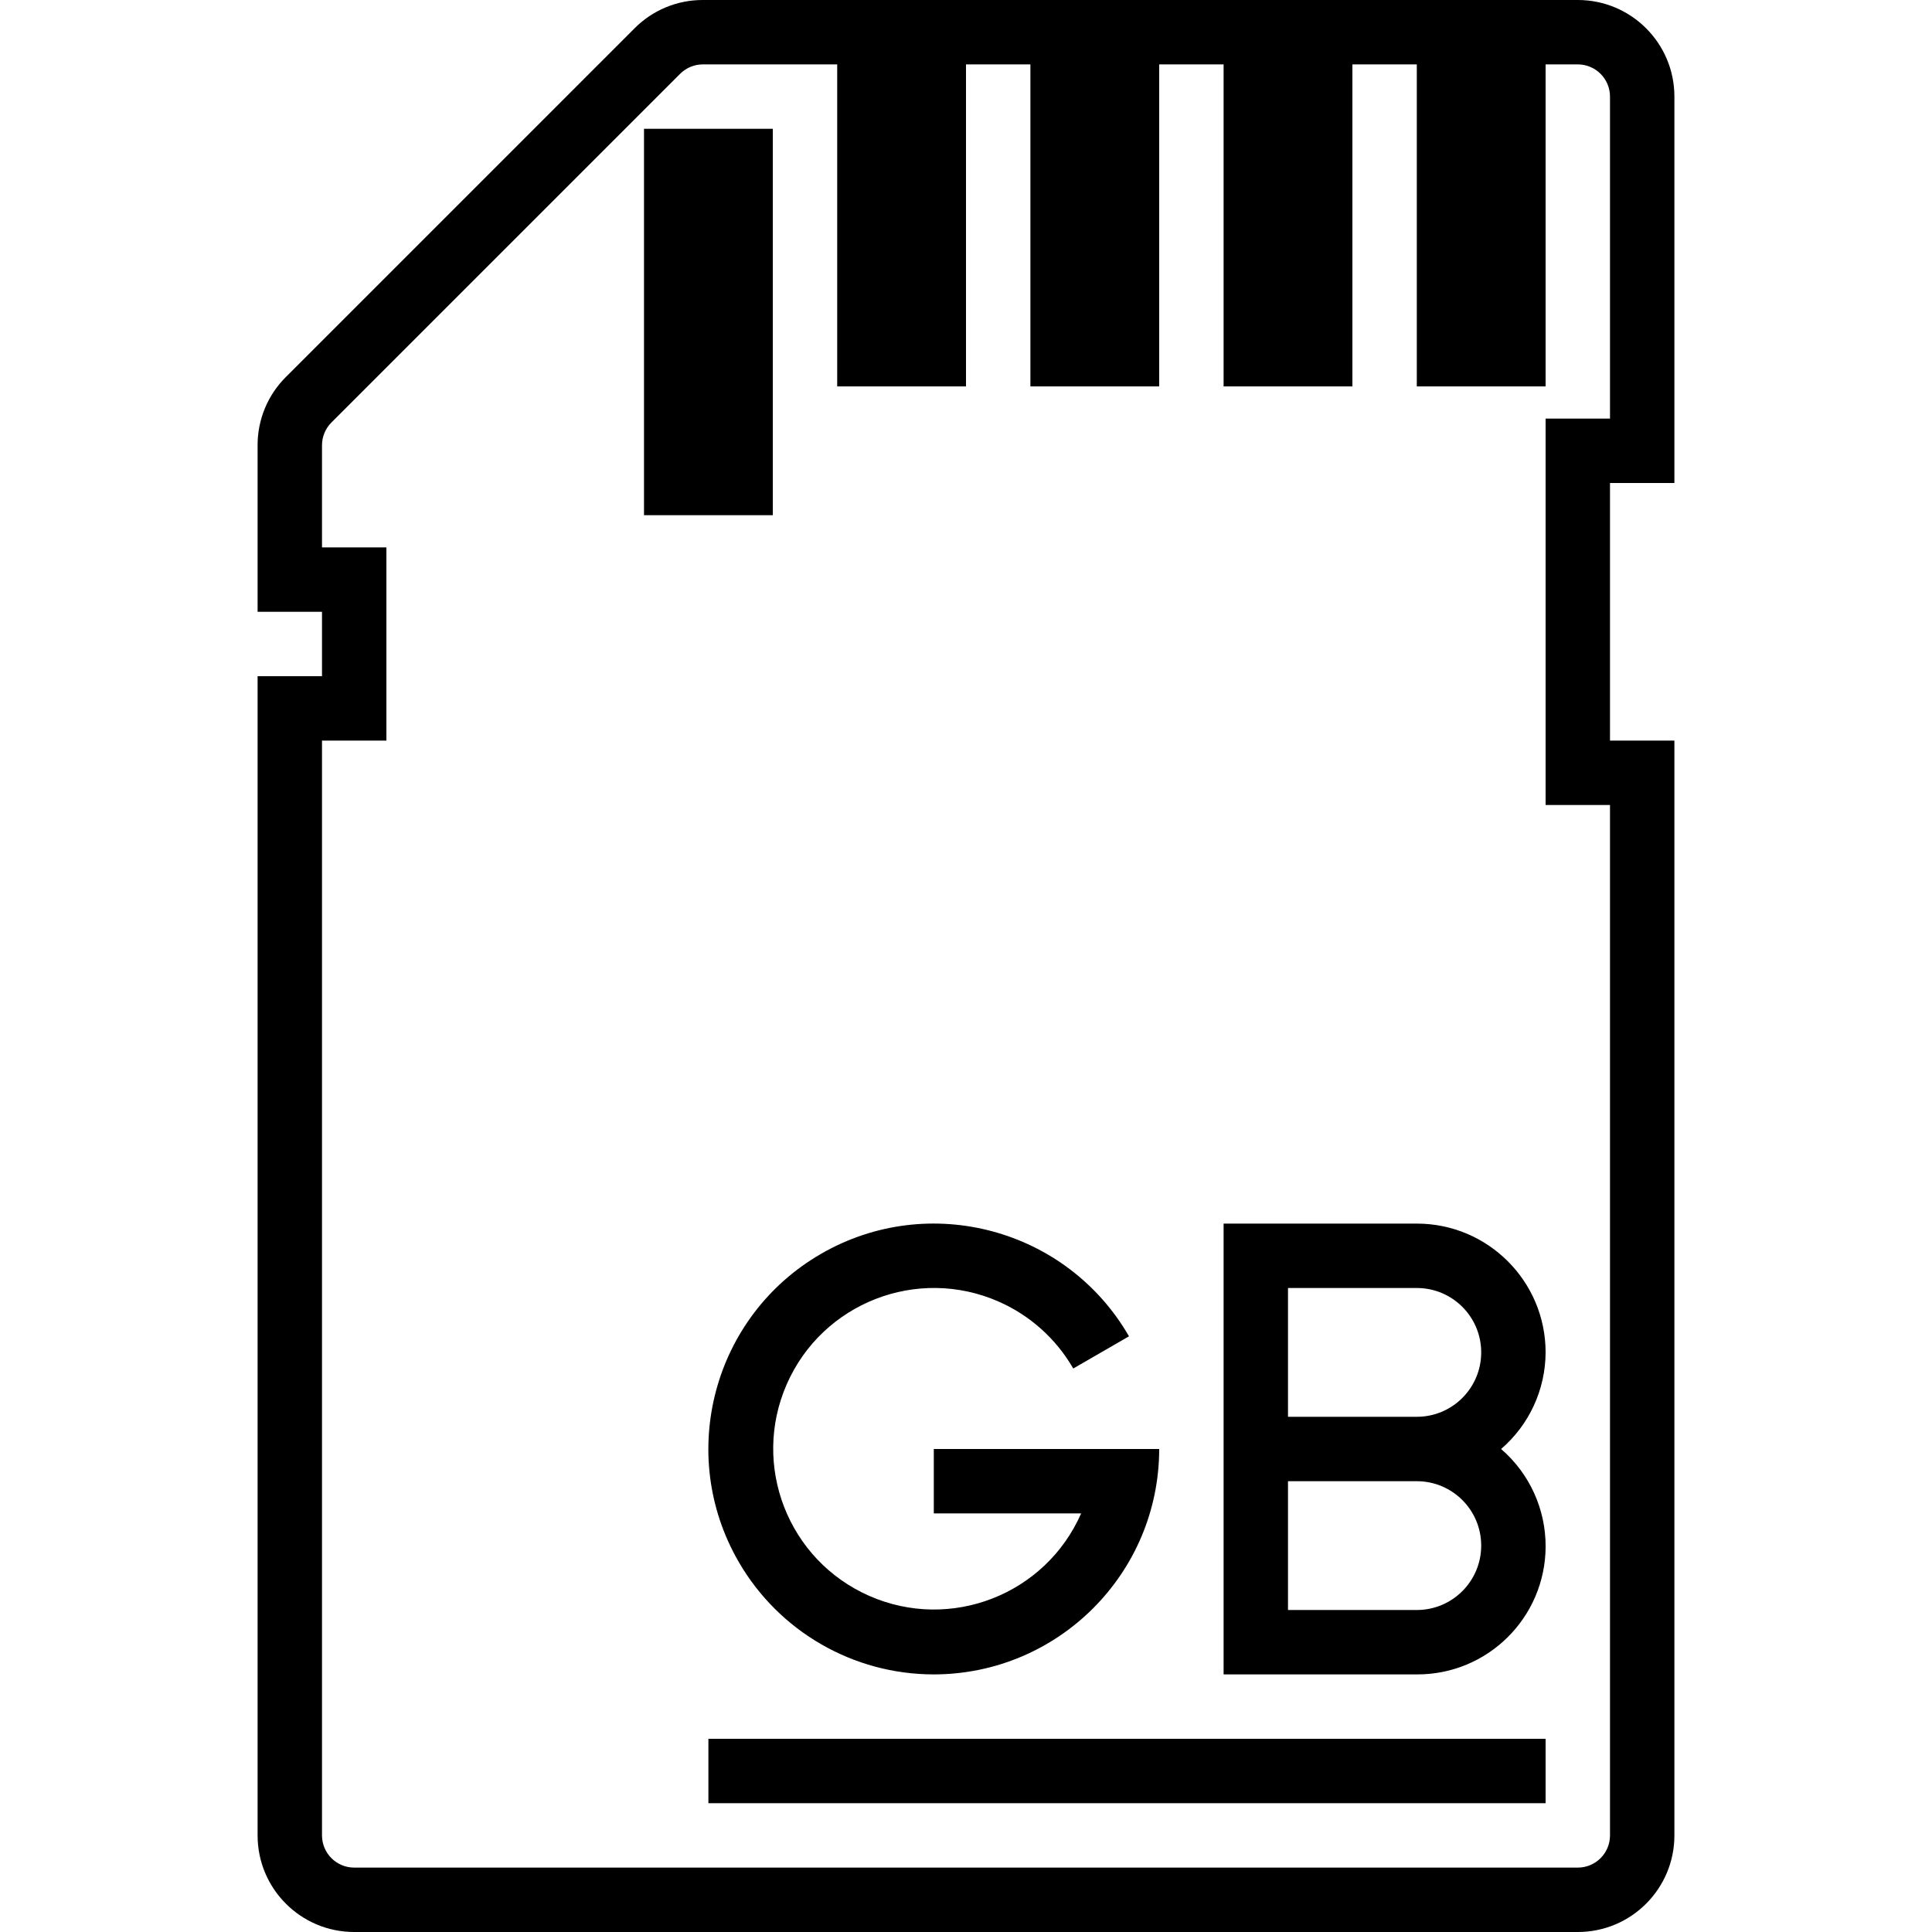
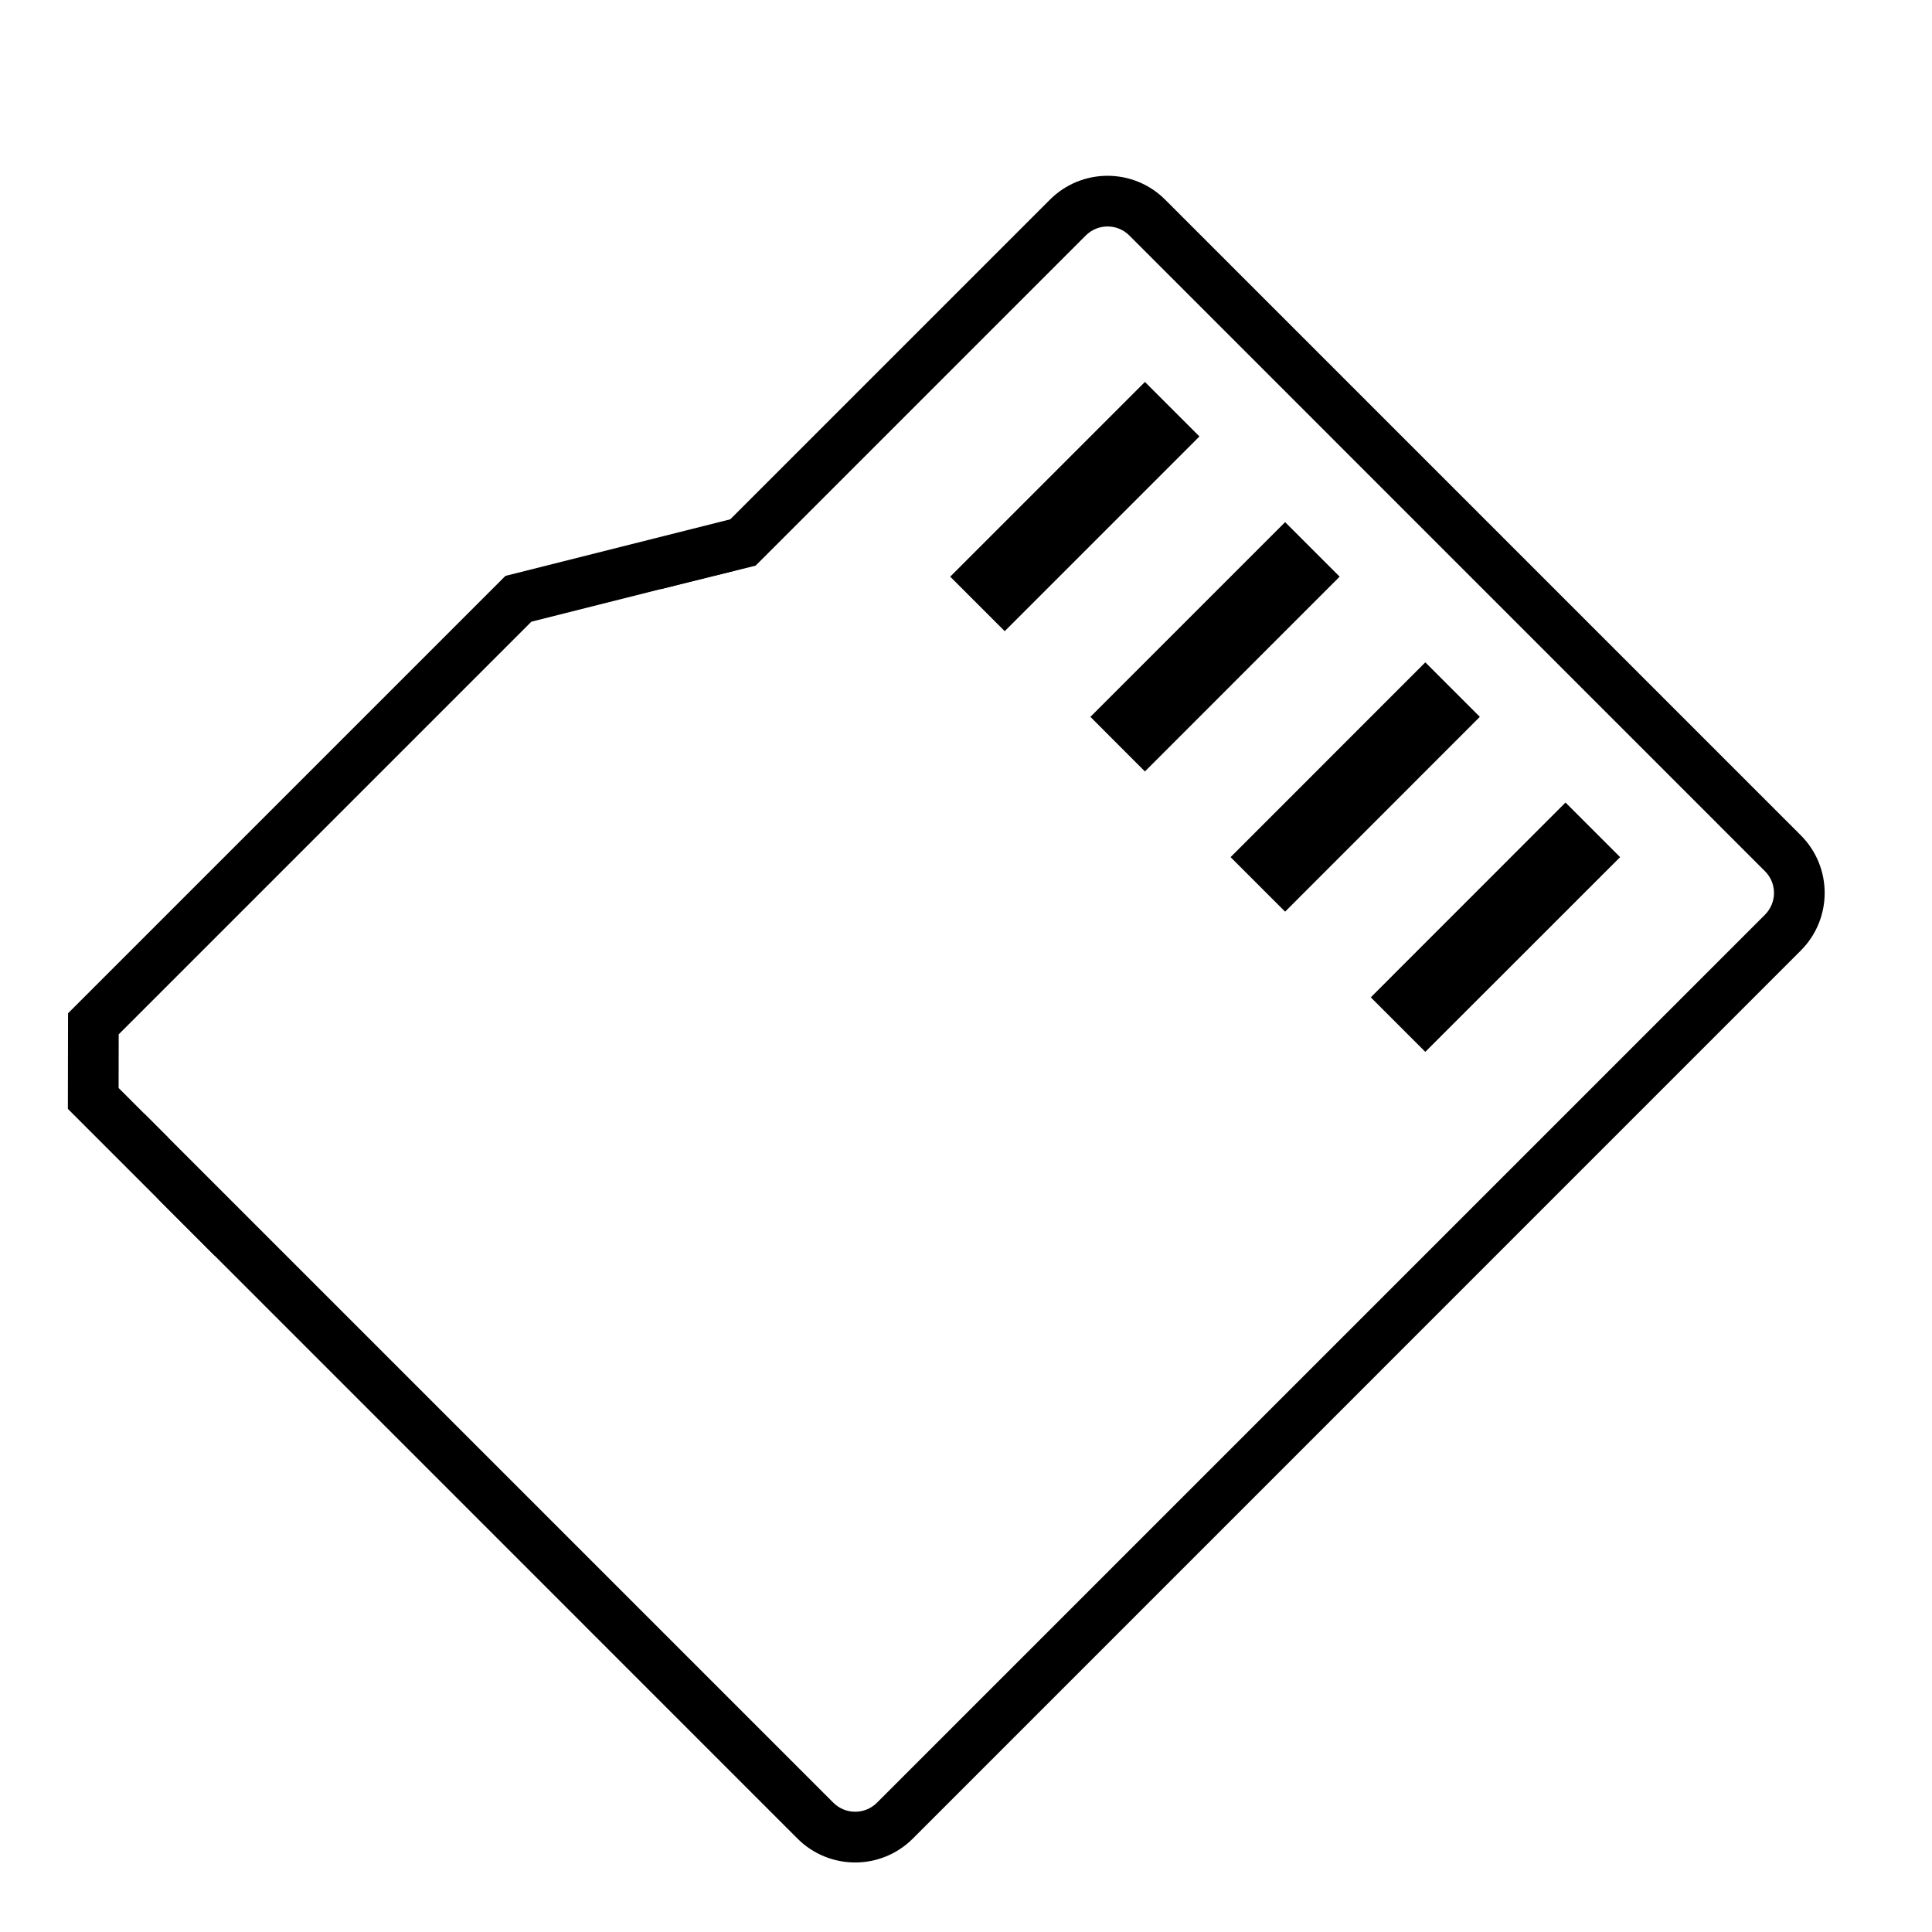
- <svg xmlns="http://www.w3.org/2000/svg" version="1.1" id="Capa_1" x="0px" y="0px" viewBox="0 0 480 480" style="enable-background:new 0 0 480 480;" xml:space="preserve">
-   <g>
-     <g>
-       <g>
-         <path d="M416,120V24c0-13.255-10.745-24-24-24H174.632c-6.371-0.02-12.485,2.512-16.976,7.032L71.032,93.656     c-4.52,4.491-7.052,10.605-7.032,16.976V152h16v16H64v288c0,13.255,10.745,24,24,24h304c13.255,0,24-10.745,24-24V184h-16v-64     H416z M400,200v256c0,4.418-3.582,8-8,8H88c-4.418,0-8-3.582-8-8V184h16v-48H80v-25.368c-0.002-2.124,0.842-4.162,2.344-5.664     l86.624-86.624c1.502-1.502,3.54-2.346,5.664-2.344H208v80h32V16h16v80h32V16h16v80h32V16h16v80h32V16h8c4.418,0,8,3.582,8,8v80     h-16v96H400z" />
-         <rect x="160" y="32" width="32" height="96" />
-         <path d="M372.944,360c6.992-6.018,11.026-14.775,11.056-24c0-17.673-14.327-32-32-32h-48v112h48     c17.598,0.078,31.927-14.125,32.005-31.722C384.046,374.957,380.005,366.085,372.944,360z M352,400h-32v-32h32     c8.837,0,16,7.163,16,16S360.837,400,352,400z M352,352h-32v-32h32c8.837,0,16,7.163,16,16S360.837,352,352,352z" />
-         <path d="M183.501,388c10.004,17.327,28.491,28,48.499,28c30.913-0.035,55.965-25.087,56-56h-56v16h36.608     c-8.871,20.193-32.433,29.372-52.626,20.501c-20.193-8.871-29.372-32.433-20.501-52.626     c8.871-20.193,32.433-29.372,52.626-20.501c7.794,3.424,14.29,9.249,18.541,16.626l13.848-8     c-15.464-26.784-49.713-35.961-76.497-20.497C177.214,326.967,168.037,361.216,183.501,388z" />
-         <rect x="176" y="432" width="208" height="16" />
-       </g>
-     </g>
-   </g>
-   <g>
- </g>
-   <g>
- </g>
-   <g>
- </g>
-   <g>
- </g>
-   <g>
- </g>
-   <g>
- </g>
-   <g>
- </g>
-   <g>
- </g>
-   <g>
- </g>
-   <g>
- </g>
-   <g>
- </g>
-   <g>
- </g>
-   <g>
- </g>
-   <g>
- </g>
-   <g>
- </g>
+ <svg xmlns="http://www.w3.org/2000/svg" width="23" height="23" viewBox="0 0 23 23" fill="none">
+   <path fill-rule="evenodd" clip-rule="evenodd" d="M13.445 2.804L21.011 10.371C21.155 10.514 21.155 10.746 21.011 10.89L10.44 21.461C10.297 21.604 10.064 21.604 9.921 21.461L1.719 13.259C1.571 13.611 1.641 14.034 1.928 14.321L9.494 21.888C9.873 22.267 10.488 22.267 10.867 21.888L21.438 11.316C21.817 10.937 21.817 10.323 21.438 9.944L13.871 2.377C13.492 1.998 12.878 1.998 12.499 2.377L7.861 7.015L8.995 6.734L12.925 2.804C13.069 2.66 13.301 2.66 13.445 2.804Z" fill="black" />
+   <path fill-rule="evenodd" clip-rule="evenodd" d="M9.031 6.513L8.75 6.793L8.516 6.851L8.514 6.85L6.326 7.401L1.413 12.314L1.412 12.952L2.002 13.542L1.761 13.783L2.744 14.766L2.558 14.951L0.808 13.201L0.81 12.063L6.017 6.856L8.699 6.181L9.031 6.513Z" fill="black" />
+   <path d="M13.63 4.547L14.279 5.196L11.961 7.514L11.312 6.865L13.63 4.547Z" fill="black" />
+   <path d="M15.299 6.216L15.948 6.865L13.63 9.184L12.981 8.534L15.299 6.216Z" fill="black" />
+   <path d="M16.968 7.885L17.617 8.534L15.299 10.853L14.65 10.204L16.968 7.885Z" fill="black" />
+   <path d="M18.637 9.554L19.287 10.204L16.968 12.522L16.319 11.873L18.637 9.554Z" fill="black" />
</svg>
